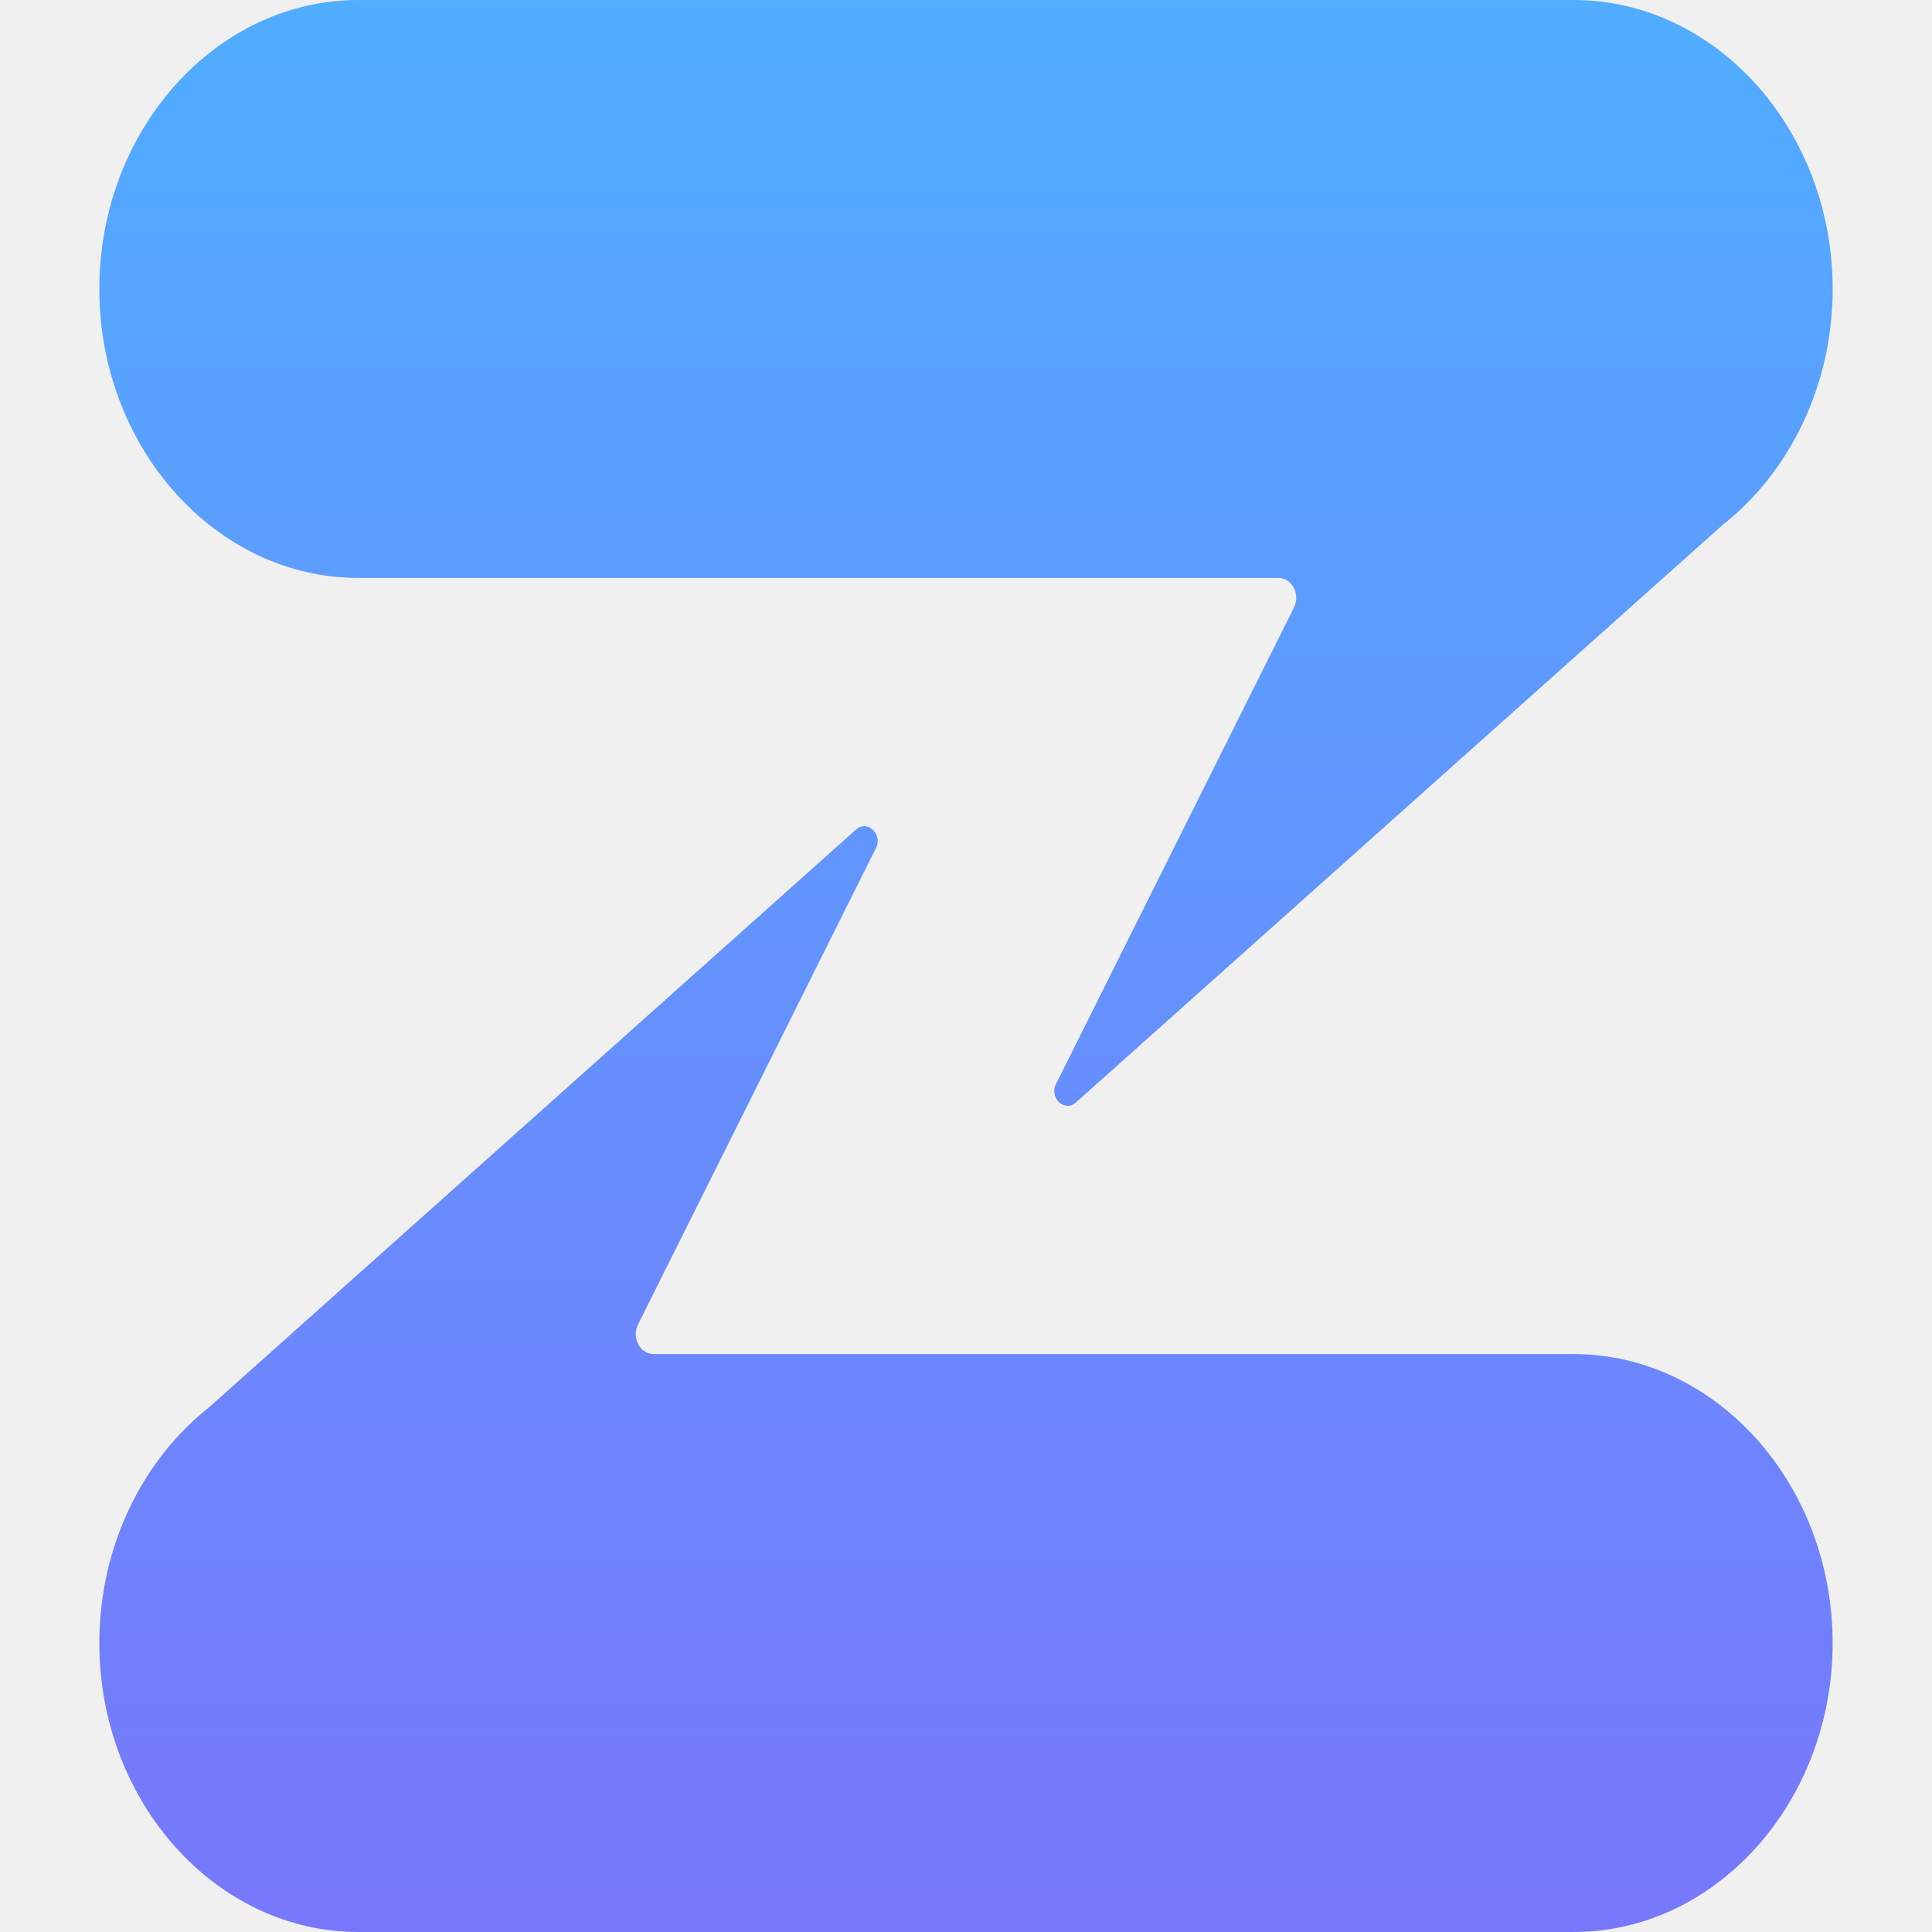
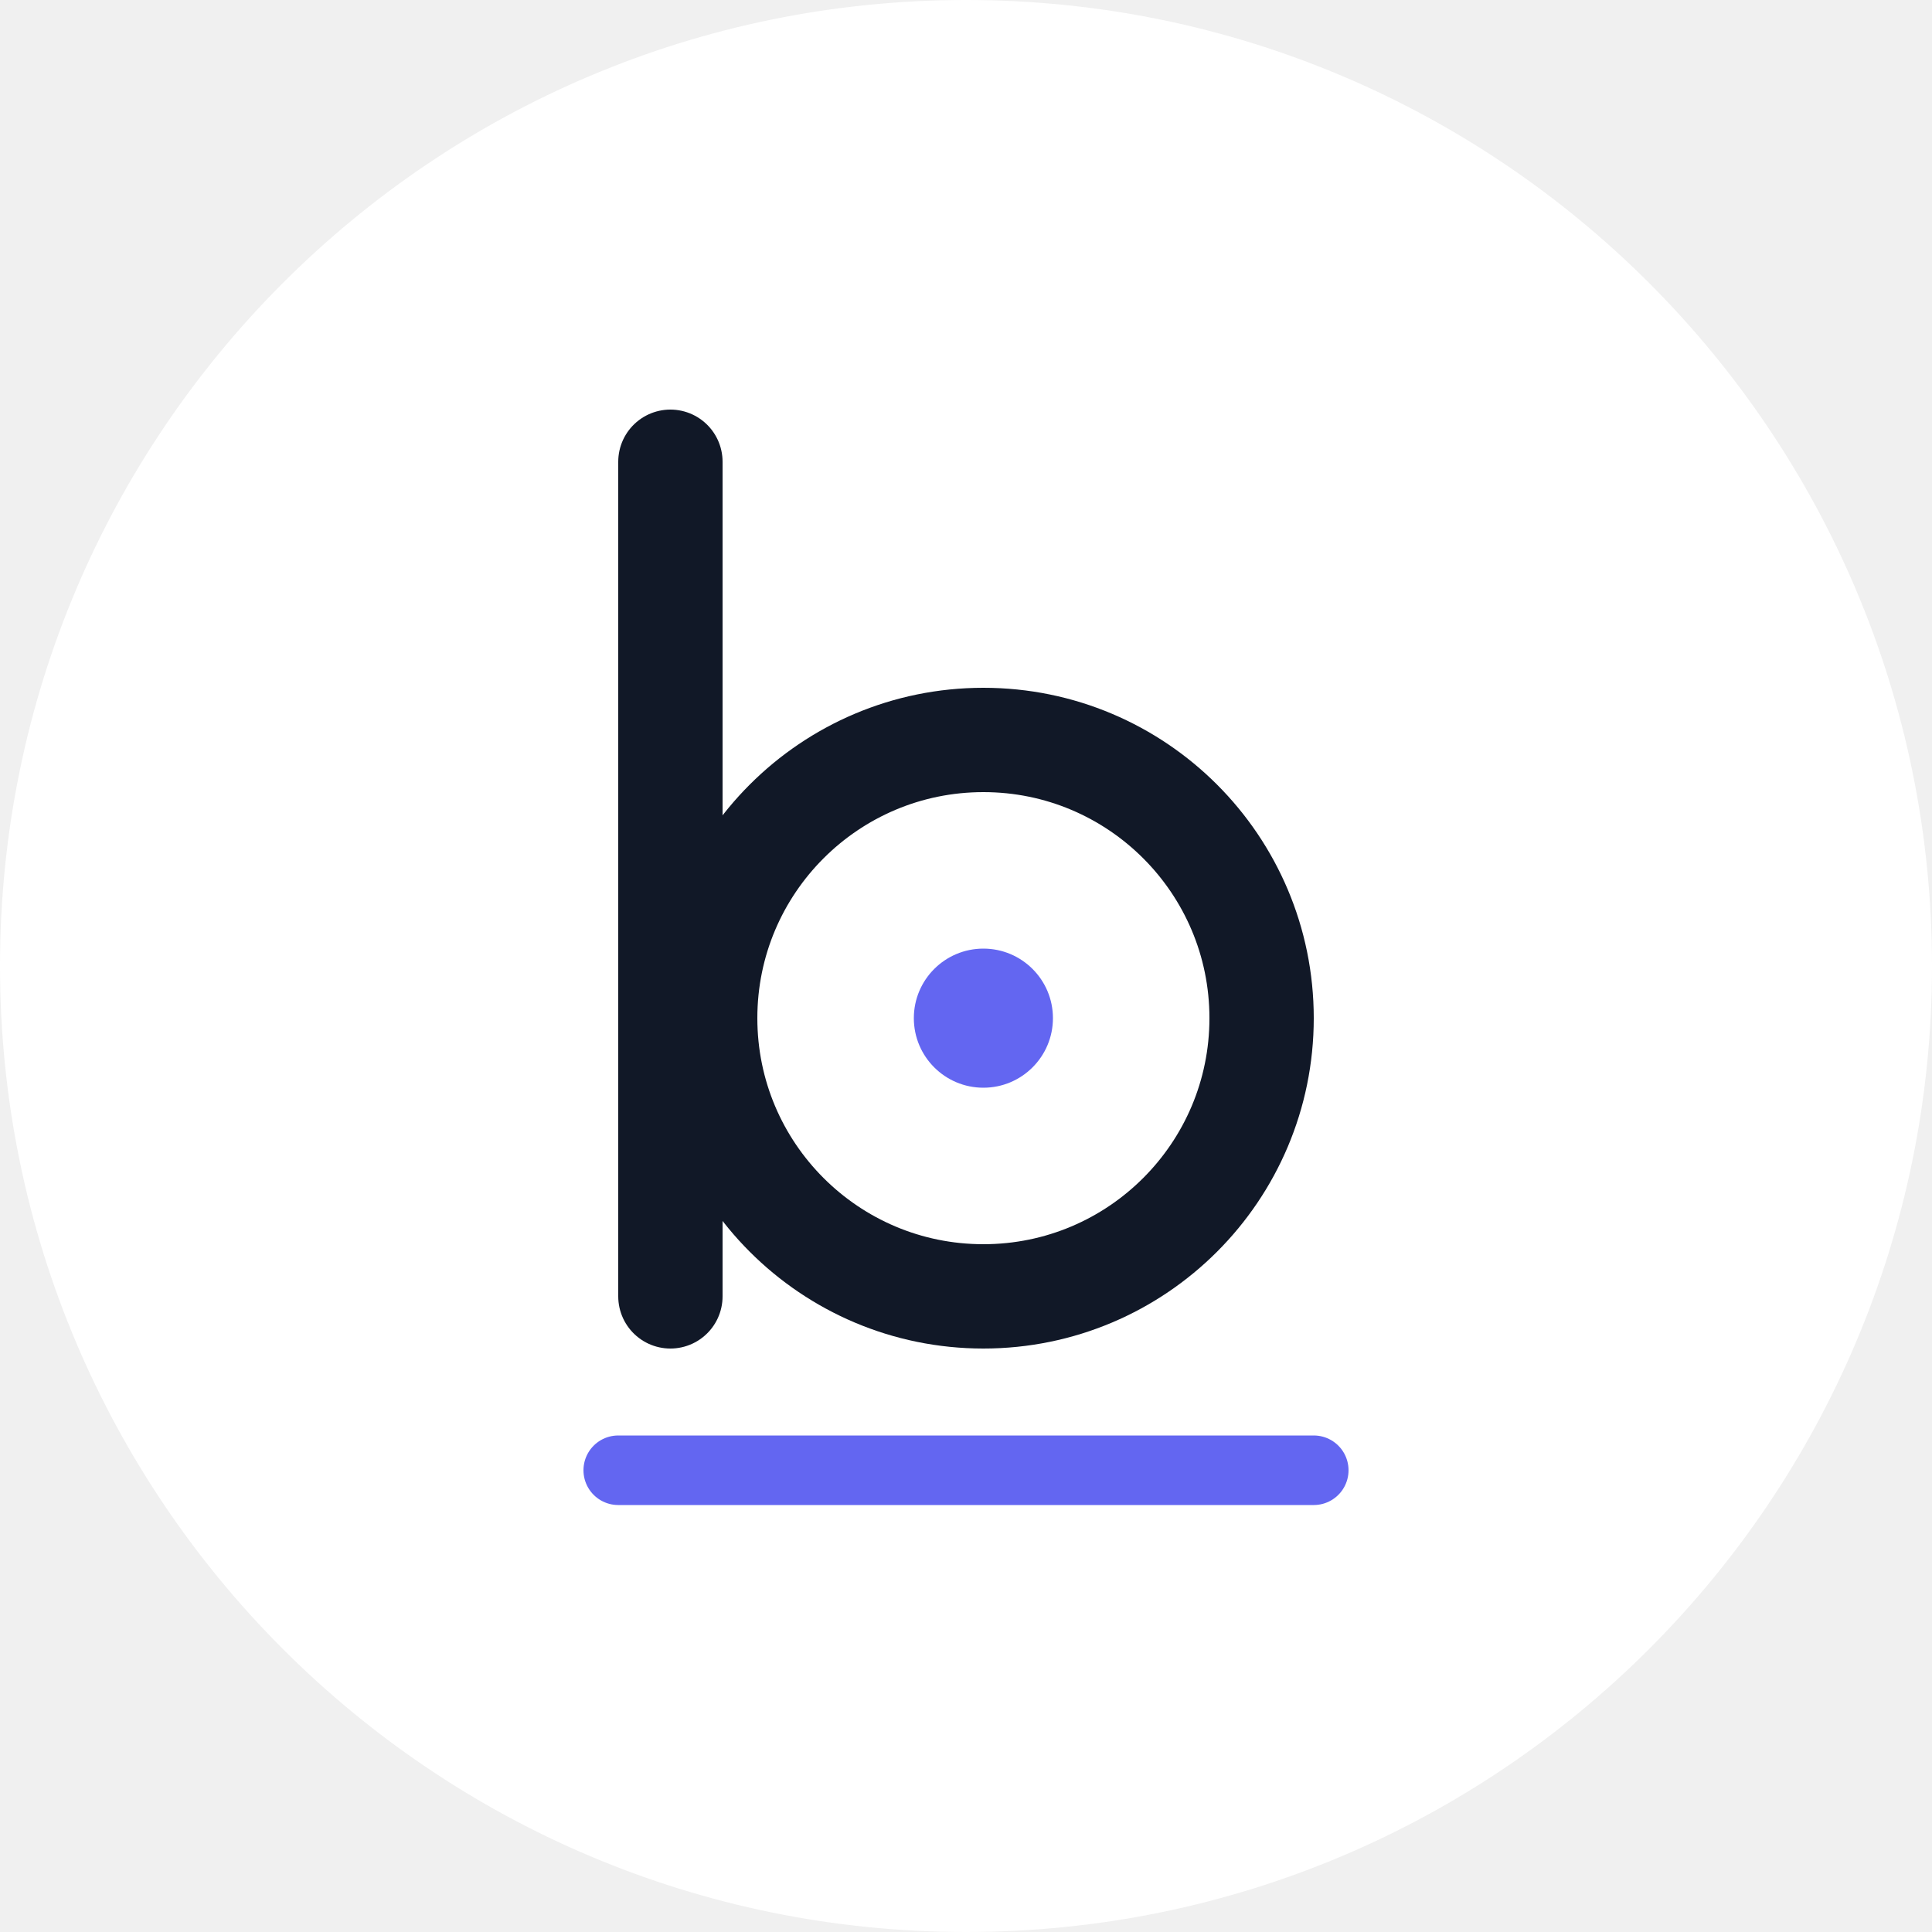
- <svg xmlns="http://www.w3.org/2000/svg" viewBox="49.99 49.99 673.14 673.14">
-   <linearGradient id="a" x1="0" y1="0" x2="0" y2="1">
-     <stop offset="0" stop-color="#50adff" />
-     <stop offset="1" stop-color="#7877fc" />
-   </linearGradient>
-   <path d="M688.52 150.67c0 33.91-15.23 64.04-38.44 82.31L424.79 434.17c-4.18 3.59-9.62-2.19-6.61-7.03l82.64-165.46c2.31-4.63-.69-10.33-5.44-10.33H174.86c-49.64 0-90.26-45.31-90.26-100.68 0-55.37 40.62-100.68 90.26-100.68h423.39c49.65 0 90.27 45.31 90.27 100.68zM174.86 723.13h423.39c49.64 0 90.26-45.31 90.26-100.68 0-55.37-40.62-100.68-90.26-100.68H277.73c-4.75 0-7.76-5.7-5.44-10.33l82.64-165.46c3.01-4.83-2.42-10.62-6.61-7.03L123.04 540.14c-23.21 18.27-38.44 48.4-38.44 82.31 0 55.37 40.62 100.68 90.26 100.68z" fill="url(#a)" />
+ <svg xmlns="http://www.w3.org/2000/svg" viewBox="0 0 160 160">
+   <circle cx="80" cy="80" r="80" fill="#fff" />
+   <g transform="translate(80 80) scale(0.72) translate(-86 -78)">
+     <line x1="52" y1="20" x2="52" y2="116" stroke="#111827" stroke-width="12" stroke-linecap="round" />
+     <circle cx="88" cy="84" r="32" fill="none" stroke="#111827" stroke-width="12" />
+     <circle cx="88" cy="84" r="8" fill="#6366F1" />
+     <line x1="46" y1="136" x2="126" y2="136" stroke="#6366F1" stroke-width="8" stroke-linecap="round" />
+   </g>
</svg>
